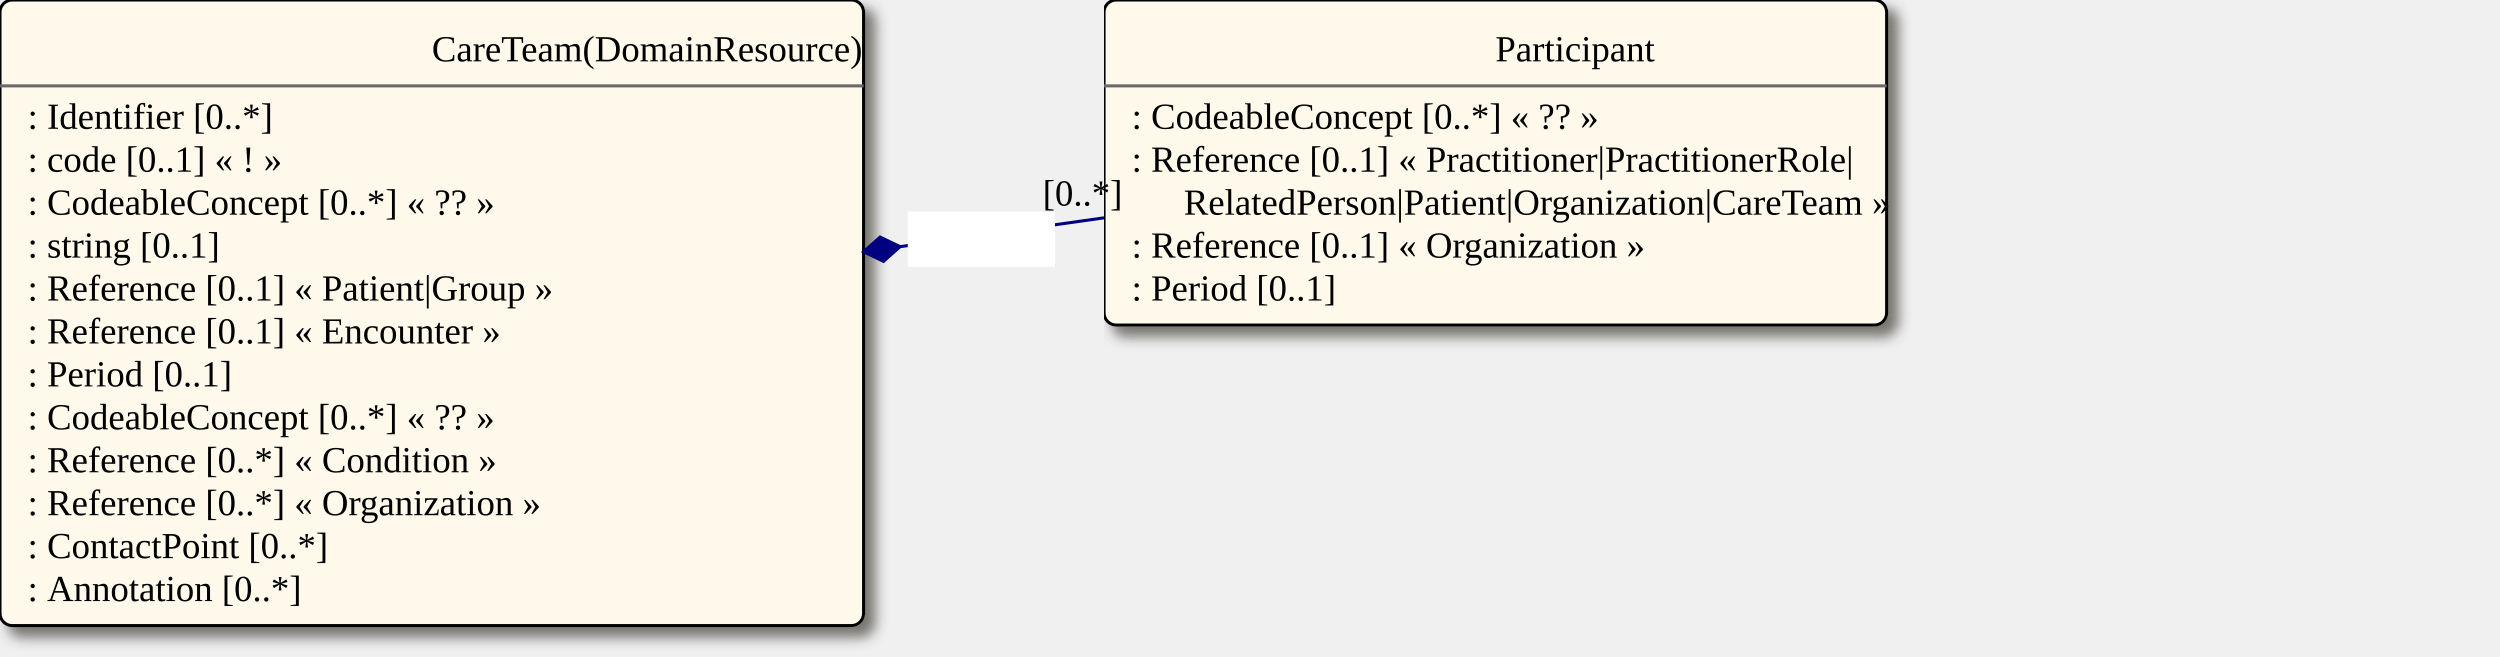
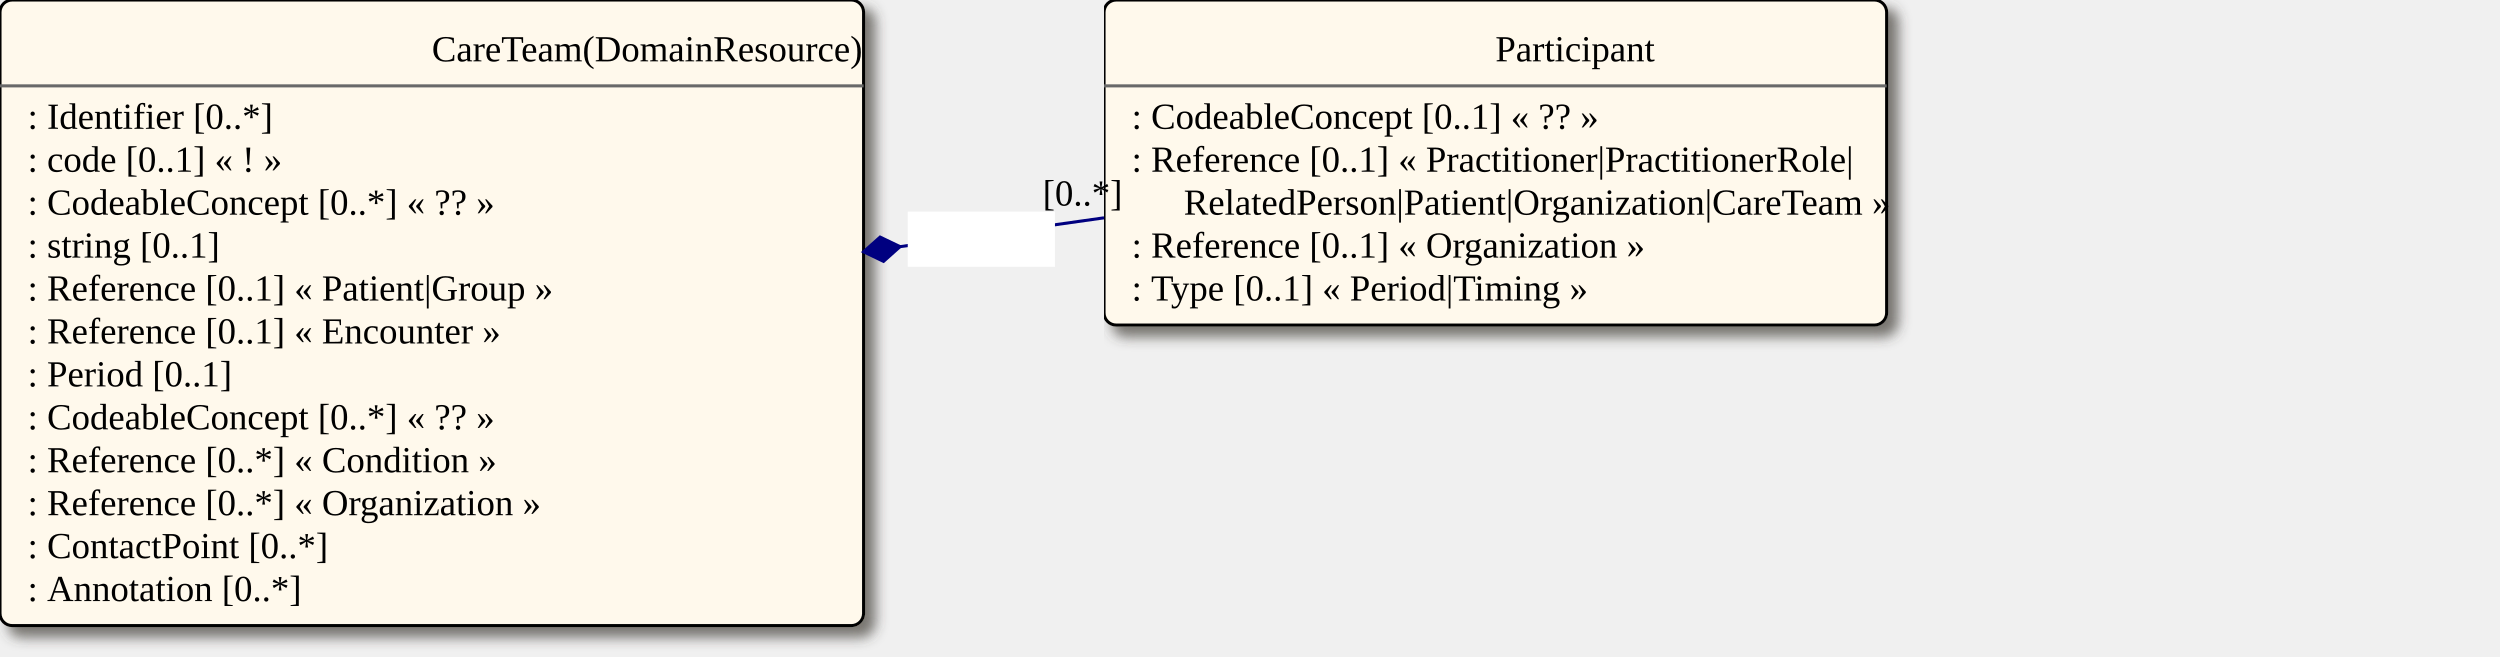
- <svg xmlns="http://www.w3.org/2000/svg" xmlns:xlink="http://www.w3.org/1999/xlink" id="n70" version="1.1" width="815.2" height="214.0">
+ <svg xmlns="http://www.w3.org/2000/svg" xmlns:xlink="http://www.w3.org/1999/xlink" id="n72" version="1.1" width="815.2" height="214.0">
  <defs>
    <filter id="shadow1" x="0" y="0" width="200%" height="200%">
      <feOffset result="offOut" in="SourceGraphic" dx="3" dy="3" />
      <feColorMatrix result="matrixOut" in="offOut" type="matrix" values="0.2 0 0 0 0 0 0.2 0 0 0 0 0 0.2 0 0 0 0 0 1 0" />
      <feGaussianBlur result="blurOut" in="matrixOut" stdDeviation="2" />
      <feBlend in="SourceGraphic" in2="blurOut" mode="normal" />
    </filter>
  </defs>
-   <g id="n71">
+   <g id="n73">
    <rect id="CareTeam" x="0.0" y="0.0" rx="4" ry="4" width="281.6" height="204.0" filter="url(#shadow1)" style="fill:#fff9ec;stroke:black;stroke-width:1" />
-     <line id="n72" x1="0.0" y1="28.0" x2="281.6" y2="28.0" style="stroke:dimgrey;stroke-width:1" />
-     <text id="n73" x="140.8" y="20.0" fill="black" class="diagram-class-title  diagram-class-resource">CareTeam<tspan class="diagram-class-title-link"> (<a id="n74" xlink:href="domainresource.html" class="diagram-class-reference">DomainResource</a>)</tspan>
+     <line id="n74" x1="0.0" y1="28.0" x2="281.6" y2="28.0" style="stroke:dimgrey;stroke-width:1" />
+     <text id="n75" x="140.8" y="20.0" fill="black" class="diagram-class-title  diagram-class-resource">CareTeam<tspan class="diagram-class-title-link"> (<a id="n76" xlink:href="domainresource.html" class="diagram-class-reference">DomainResource</a>)</tspan>
    </text>
-     <text id="n75" x="6.0" y="42.0" fill="black" class="diagram-class-detail">
-       <a id="n76" xlink:href="careteam-definitions.html#CareTeam.identifier" /> : <a id="n77" xlink:href="datatypes.html#Identifier">Identifier</a> [0..*]</text>
-     <text id="n81" x="6.0" y="56.0" fill="black" class="diagram-class-detail">
-       <a id="n82" xlink:href="careteam-definitions.html#CareTeam.status" /> : <a id="n83" xlink:href="datatypes.html#code">code</a> [0..1] « <a id="n84" xlink:href="valueset-care-team-status.html" />! »</text>
-     <text id="n91" x="6.0" y="70.0" fill="black" class="diagram-class-detail">
-       <a id="n92" xlink:href="careteam-definitions.html#CareTeam.category" /> : <a id="n93" xlink:href="datatypes.html#CodeableConcept">CodeableConcept</a> [0..*] « <a id="n94" xlink:href="valueset-care-team-category.html" />?? »</text>
-     <text id="n101" x="6.0" y="84.0" fill="black" class="diagram-class-detail">
-       <a id="n102" xlink:href="careteam-definitions.html#CareTeam.name" /> : <a id="n103" xlink:href="datatypes.html#string">string</a> [0..1]</text>
-     <text id="n107" x="6.0" y="98.0" fill="black" class="diagram-class-detail">
-       <a id="n108" xlink:href="careteam-definitions.html#CareTeam.subject" /> : <a id="n109" xlink:href="references.html#Reference">Reference</a> [0..1] « <a id="n110" xlink:href="patient.html#Patient">Patient</a>|<a id="n111" xlink:href="group.html#Group">Group</a> »</text>
-     <text id="n117" x="6.0" y="112.0" fill="black" class="diagram-class-detail">
-       <a id="n118" xlink:href="careteam-definitions.html#CareTeam.encounter" /> : <a id="n119" xlink:href="references.html#Reference">Reference</a> [0..1] « <a id="n120" xlink:href="encounter.html#Encounter">Encounter</a> »</text>
-     <text id="n125" x="6.0" y="126.0" fill="black" class="diagram-class-detail">
-       <a id="n126" xlink:href="careteam-definitions.html#CareTeam.period" /> : <a id="n127" xlink:href="datatypes.html#Period">Period</a> [0..1]</text>
-     <text id="n131" x="6.0" y="140.0" fill="black" class="diagram-class-detail">
-       <a id="n132" xlink:href="careteam-definitions.html#CareTeam.reasonCode" /> : <a id="n133" xlink:href="datatypes.html#CodeableConcept">CodeableConcept</a> [0..*] « <a id="n134" xlink:href="valueset-clinical-findings.html" />?? »</text>
-     <text id="n141" x="6.0" y="154.0" fill="black" class="diagram-class-detail">
-       <a id="n142" xlink:href="careteam-definitions.html#CareTeam.reasonReference" /> : <a id="n143" xlink:href="references.html#Reference">Reference</a> [0..*] « <a id="n144" xlink:href="condition.html#Condition">Condition</a> »</text>
-     <text id="n149" x="6.0" y="168.0" fill="black" class="diagram-class-detail">
-       <a id="n150" xlink:href="careteam-definitions.html#CareTeam.managingOrganization" /> : <a id="n151" xlink:href="references.html#Reference">Reference</a> [0..*] « <a id="n152" xlink:href="organization.html#Organization">Organization</a> »</text>
-     <text id="n157" x="6.0" y="182.0" fill="black" class="diagram-class-detail">
-       <a id="n158" xlink:href="careteam-definitions.html#CareTeam.telecom" /> : <a id="n159" xlink:href="datatypes.html#ContactPoint">ContactPoint</a> [0..*]</text>
-     <text id="n163" x="6.0" y="196.0" fill="black" class="diagram-class-detail">
-       <a id="n164" xlink:href="careteam-definitions.html#CareTeam.note" /> : <a id="n165" xlink:href="datatypes.html#Annotation">Annotation</a> [0..*]</text>
+     <text id="n77" x="6.0" y="42.0" fill="black" class="diagram-class-detail">
+       <a id="n78" xlink:href="careteam-definitions.html#CareTeam.identifier" /> : <a id="n79" xlink:href="datatypes.html#Identifier">Identifier</a> [0..*]</text>
+     <text id="n83" x="6.0" y="56.0" fill="black" class="diagram-class-detail">
+       <a id="n84" xlink:href="careteam-definitions.html#CareTeam.status" /> : <a id="n85" xlink:href="datatypes.html#code">code</a> [0..1] « <a id="n86" xlink:href="valueset-care-team-status.html" />! »</text>
+     <text id="n93" x="6.0" y="70.0" fill="black" class="diagram-class-detail">
+       <a id="n94" xlink:href="careteam-definitions.html#CareTeam.category" /> : <a id="n95" xlink:href="datatypes.html#CodeableConcept">CodeableConcept</a> [0..*] « <a id="n96" xlink:href="valueset-care-team-category.html" />?? »</text>
+     <text id="n103" x="6.0" y="84.0" fill="black" class="diagram-class-detail">
+       <a id="n104" xlink:href="careteam-definitions.html#CareTeam.name" /> : <a id="n105" xlink:href="datatypes.html#string">string</a> [0..1]</text>
+     <text id="n109" x="6.0" y="98.0" fill="black" class="diagram-class-detail">
+       <a id="n110" xlink:href="careteam-definitions.html#CareTeam.subject" /> : <a id="n111" xlink:href="references.html#Reference">Reference</a> [0..1] « <a id="n112" xlink:href="patient.html#Patient">Patient</a>|<a id="n113" xlink:href="group.html#Group">Group</a> »</text>
+     <text id="n119" x="6.0" y="112.0" fill="black" class="diagram-class-detail">
+       <a id="n120" xlink:href="careteam-definitions.html#CareTeam.encounter" /> : <a id="n121" xlink:href="references.html#Reference">Reference</a> [0..1] « <a id="n122" xlink:href="encounter.html#Encounter">Encounter</a> »</text>
+     <text id="n127" x="6.0" y="126.0" fill="black" class="diagram-class-detail">
+       <a id="n128" xlink:href="careteam-definitions.html#CareTeam.period" /> : <a id="n129" xlink:href="datatypes.html#Period">Period</a> [0..1]</text>
+     <text id="n133" x="6.0" y="140.0" fill="black" class="diagram-class-detail">
+       <a id="n134" xlink:href="careteam-definitions.html#CareTeam.reasonCode" /> : <a id="n135" xlink:href="datatypes.html#CodeableConcept">CodeableConcept</a> [0..*] « <a id="n136" xlink:href="valueset-clinical-findings.html" />?? »</text>
+     <text id="n143" x="6.0" y="154.0" fill="black" class="diagram-class-detail">
+       <a id="n144" xlink:href="careteam-definitions.html#CareTeam.reasonReference" /> : <a id="n145" xlink:href="references.html#Reference">Reference</a> [0..*] « <a id="n146" xlink:href="condition.html#Condition">Condition</a> »</text>
+     <text id="n151" x="6.0" y="168.0" fill="black" class="diagram-class-detail">
+       <a id="n152" xlink:href="careteam-definitions.html#CareTeam.managingOrganization" /> : <a id="n153" xlink:href="references.html#Reference">Reference</a> [0..*] « <a id="n154" xlink:href="organization.html#Organization">Organization</a> »</text>
+     <text id="n159" x="6.0" y="182.0" fill="black" class="diagram-class-detail">
+       <a id="n160" xlink:href="careteam-definitions.html#CareTeam.telecom" /> : <a id="n161" xlink:href="datatypes.html#ContactPoint">ContactPoint</a> [0..*]</text>
+     <text id="n165" x="6.0" y="196.0" fill="black" class="diagram-class-detail">
+       <a id="n166" xlink:href="careteam-definitions.html#CareTeam.note" /> : <a id="n167" xlink:href="datatypes.html#Annotation">Annotation</a> [0..*]</text>
  </g>
-   <g id="n169">
+   <g id="n171">
    <rect id="CareTeam.participant" x="360.0" y="0.0" rx="4" ry="4" width="255.2" height="106.0" filter="url(#shadow1)" style="fill:#fff9ec;stroke:black;stroke-width:1" />
-     <line id="n170" x1="360.0" y1="28.0" x2="615.2" y2="28.0" style="stroke:dimgrey;stroke-width:1" />
-     <text id="n171" x="487.6" y="20.0" fill="black" class="diagram-class-title">Participant</text>
-     <text id="n172" x="366.0" y="42.0" fill="black" class="diagram-class-detail">
-       <a id="n173" xlink:href="careteam-definitions.html#CareTeam.participant.role" /> : <a id="n174" xlink:href="datatypes.html#CodeableConcept">CodeableConcept</a> [0..*] « <a id="n175" xlink:href="valueset-participant-role.html" />?? »</text>
-     <text id="n182" x="366.0" y="56.0" fill="black" class="diagram-class-detail">
-       <a id="n183" xlink:href="careteam-definitions.html#CareTeam.participant.member" /> : <a id="n184" xlink:href="references.html#Reference">Reference</a> [0..1] « <a id="n185" xlink:href="practitioner.html#Practitioner">Practitioner</a>|<a id="n186" xlink:href="practitionerrole.html#PractitionerRole">PractitionerRole</a>|</text>
-     <text id="n187" x="386.0" y="70.0" fill="black" class="diagram-class-detail">
-       <a id="n188" xlink:href="relatedperson.html#RelatedPerson">RelatedPerson</a>|<a id="n189" xlink:href="patient.html#Patient">Patient</a>|<a id="n190" xlink:href="organization.html#Organization">Organization</a>|<a id="n191" xlink:href="careteam.html#CareTeam">CareTeam</a> »</text>
-     <text id="n202" x="366.0" y="84.0" fill="black" class="diagram-class-detail">
-       <a id="n203" xlink:href="careteam-definitions.html#CareTeam.participant.onBehalfOf" /> : <a id="n204" xlink:href="references.html#Reference">Reference</a> [0..1] « <a id="n205" xlink:href="organization.html#Organization">Organization</a> »</text>
-     <text id="n210" x="366.0" y="98.0" fill="black" class="diagram-class-detail">
-       <a id="n211" xlink:href="careteam-definitions.html#CareTeam.participant.period" /> : <a id="n212" xlink:href="datatypes.html#Period">Period</a> [0..1]</text>
+     <line id="n172" x1="360.0" y1="28.0" x2="615.2" y2="28.0" style="stroke:dimgrey;stroke-width:1" />
+     <text id="n173" x="487.6" y="20.0" fill="black" class="diagram-class-title">Participant</text>
+     <text id="n174" x="366.0" y="42.0" fill="black" class="diagram-class-detail">
+       <a id="n175" xlink:href="careteam-definitions.html#CareTeam.participant.role" /> : <a id="n176" xlink:href="datatypes.html#CodeableConcept">CodeableConcept</a> [0..1] « <a id="n177" xlink:href="valueset-participant-role.html" />?? »</text>
+     <text id="n184" x="366.0" y="56.0" fill="black" class="diagram-class-detail">
+       <a id="n185" xlink:href="careteam-definitions.html#CareTeam.participant.member" /> : <a id="n186" xlink:href="references.html#Reference">Reference</a> [0..1] « <a id="n187" xlink:href="practitioner.html#Practitioner">Practitioner</a>|<a id="n188" xlink:href="practitionerrole.html#PractitionerRole">PractitionerRole</a>|</text>
+     <text id="n189" x="386.0" y="70.0" fill="black" class="diagram-class-detail">
+       <a id="n190" xlink:href="relatedperson.html#RelatedPerson">RelatedPerson</a>|<a id="n191" xlink:href="patient.html#Patient">Patient</a>|<a id="n192" xlink:href="organization.html#Organization">Organization</a>|<a id="n193" xlink:href="careteam.html#CareTeam">CareTeam</a> »</text>
+     <text id="n204" x="366.0" y="84.0" fill="black" class="diagram-class-detail">
+       <a id="n205" xlink:href="careteam-definitions.html#CareTeam.participant.onBehalfOf" /> : <a id="n206" xlink:href="references.html#Reference">Reference</a> [0..1] « <a id="n207" xlink:href="organization.html#Organization">Organization</a> »</text>
+     <text id="n212" x="366.0" y="98.0" fill="black" class="diagram-class-detail">
+       <a id="n213" xlink:href="careteam-definitions.html#CareTeam.participant.coverage_x_" /> : <a id="n214" xlink:href="formats.html#umlchoice">Type</a> [0..1] « <a id="n215" xlink:href="datatypes.html#Period">Period</a>|<a id="n216" xlink:href="datatypes.html#Timing">Timing</a> »</text>
  </g>
-   <line id="n216" x1="281.6" y1="82.106" x2="360.0" y2="71.029" style="stroke:navy;stroke-width:1" />
-   <polygon id="n217" points="281.6,82.106 287.6,86.106 293.6,82.106 287.6,78.106 281.6,82.106" style="fill:navy;stroke:navy;stroke-width:1" transform="rotate(-8.04219 281.6 82.10611)" />
-   <rect id="n218" x="296.0" y="69.0" width="48.0" height="18.0" style="fill:white;stroke:black;stroke-width:0" />
-   <text id="n219" x="320.0" y="79.0" fill="black" class="diagram-class-linkage">
-     <a id="n220" xlink:href="careteam-definitions.html#CareTeam.participant" />
+   <line id="n222" x1="281.6" y1="82.106" x2="360.0" y2="71.029" style="stroke:navy;stroke-width:1" />
+   <polygon id="n223" points="281.6,82.106 287.6,86.106 293.6,82.106 287.6,78.106 281.6,82.106" style="fill:navy;stroke:navy;stroke-width:1" transform="rotate(-8.04219 281.6 82.10611)" />
+   <rect id="n224" x="296.0" y="69.0" width="48.0" height="18.0" style="fill:white;stroke:black;stroke-width:0" />
+   <text id="n225" x="320.0" y="79.0" fill="black" class="diagram-class-linkage">
+     <a id="n226" xlink:href="careteam-definitions.html#CareTeam.participant" />
  </text>
-   <text id="n221" x="340.0" y="67.029" fill="black" class="diagram-class-linkage">[0..*]</text>
+   <text id="n227" x="340.0" y="67.029" fill="black" class="diagram-class-linkage">[0..*]</text>
</svg>
